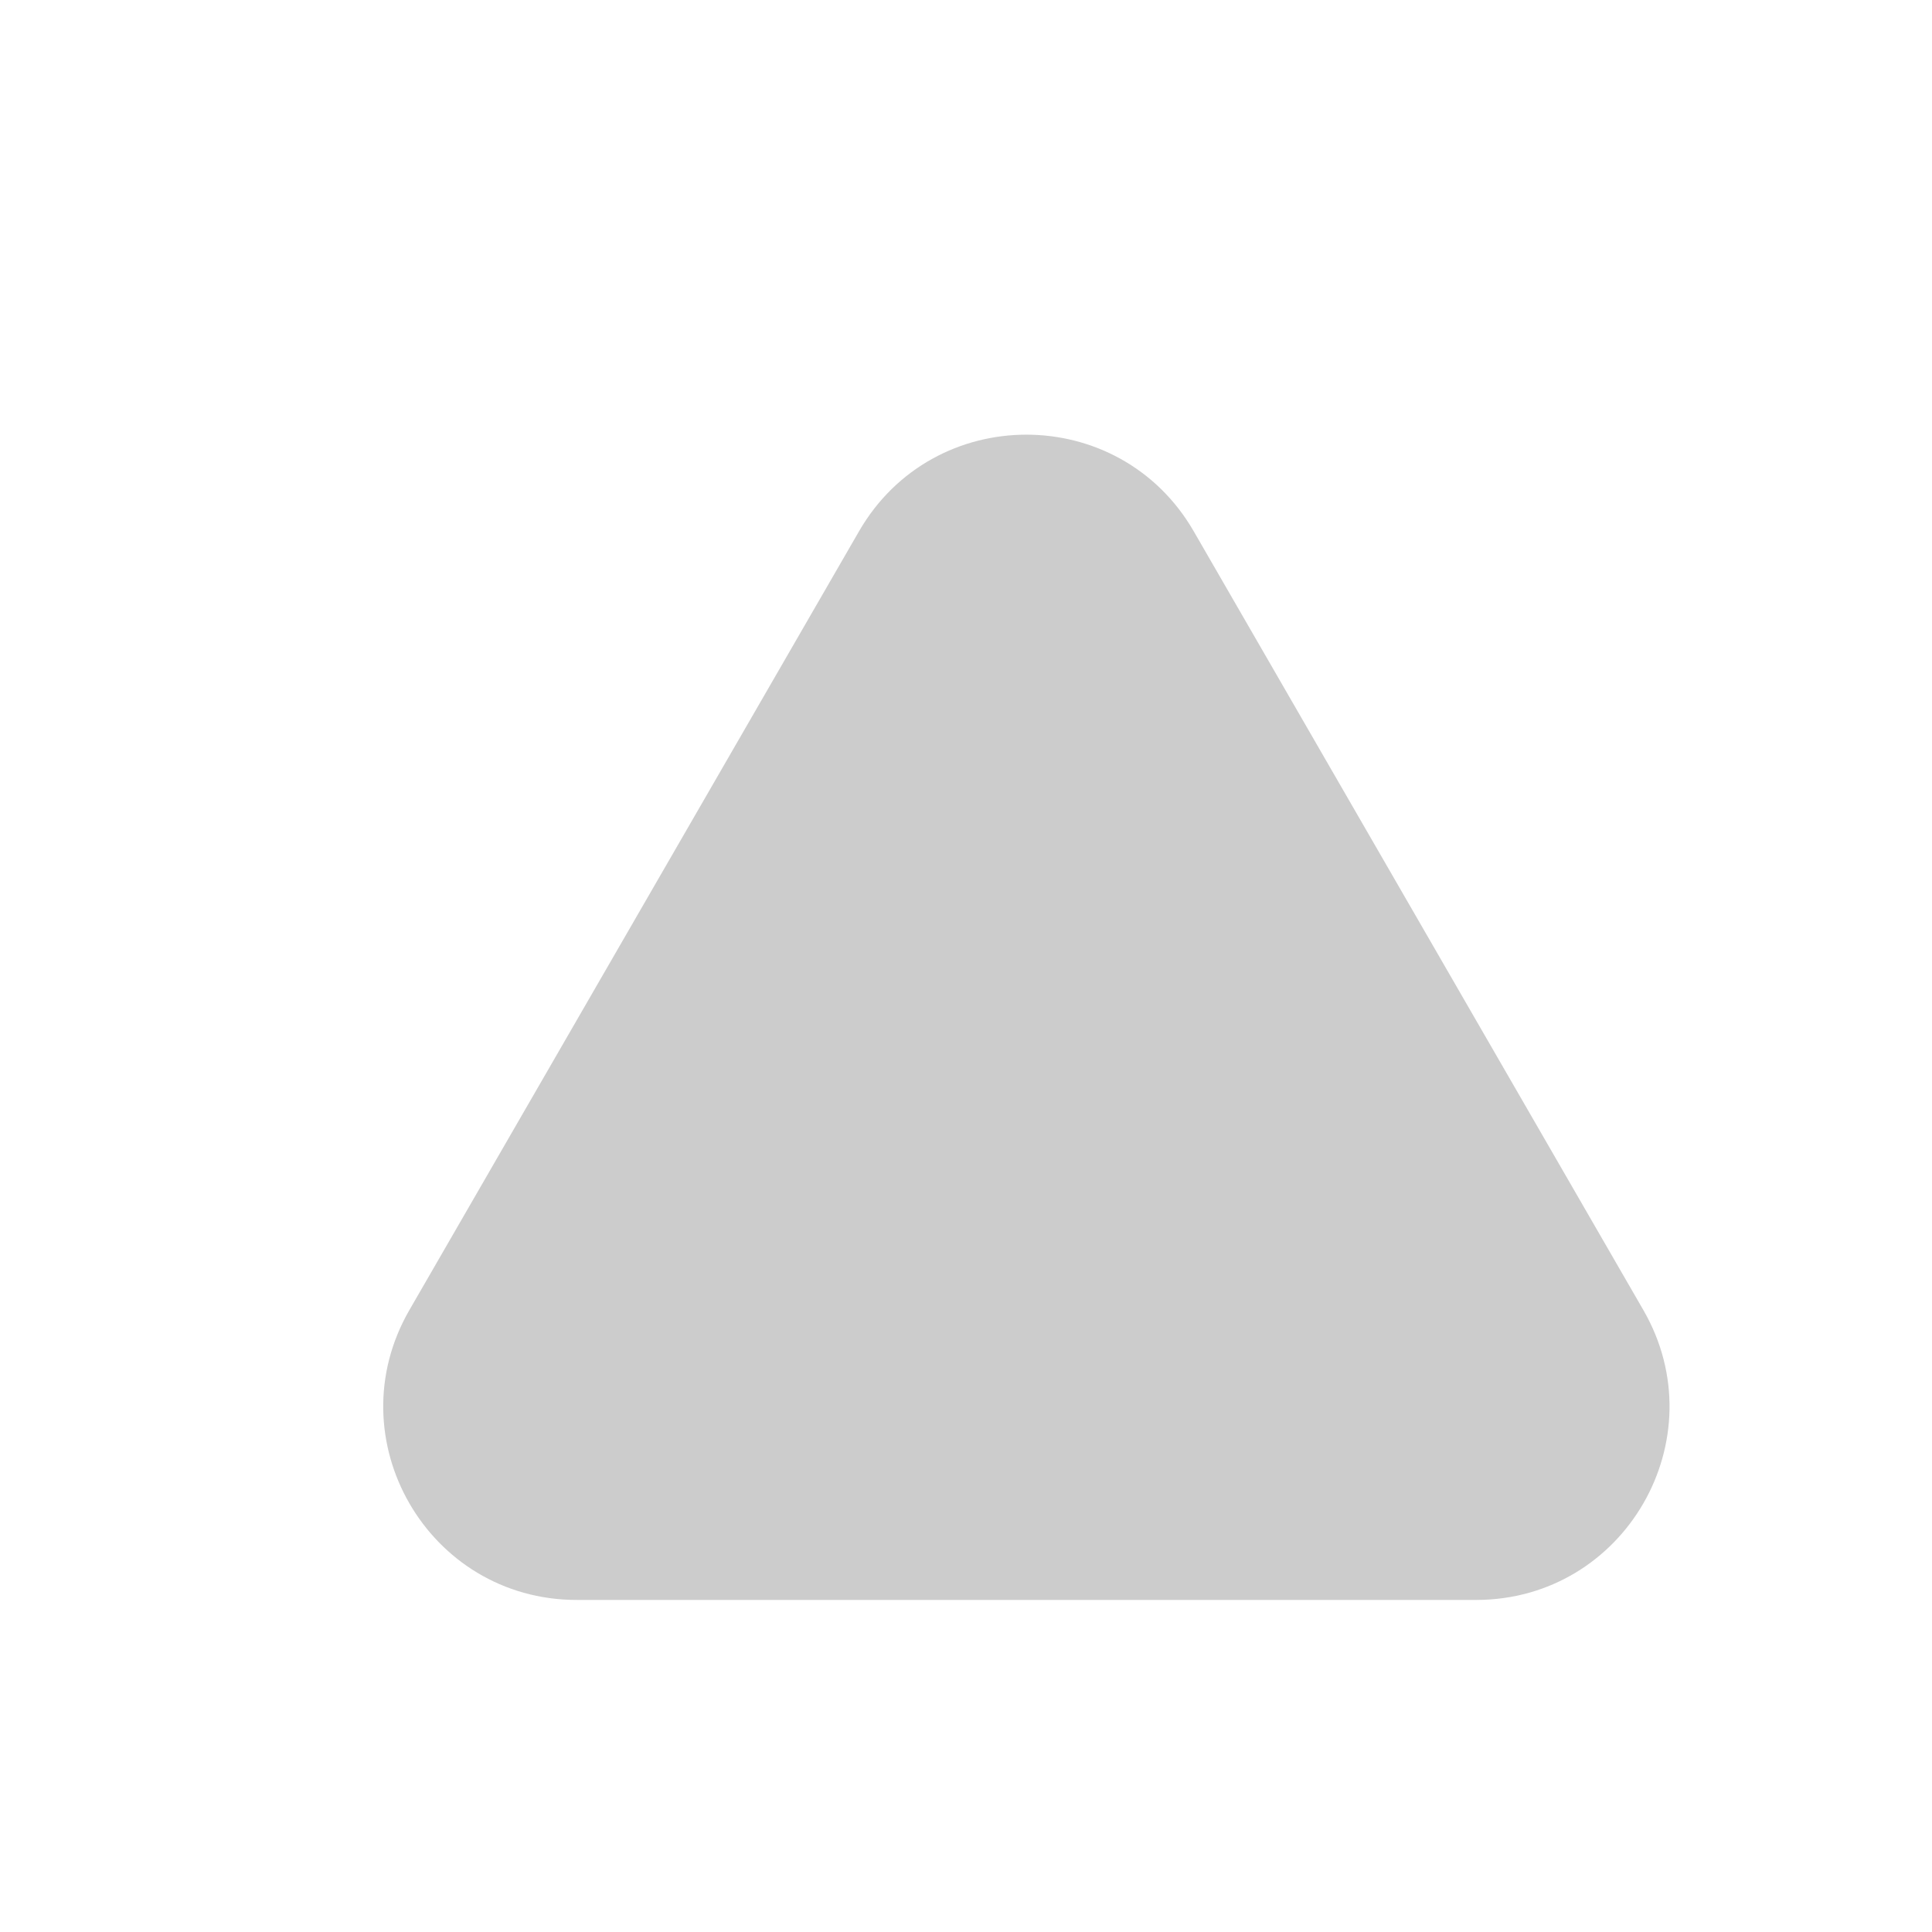
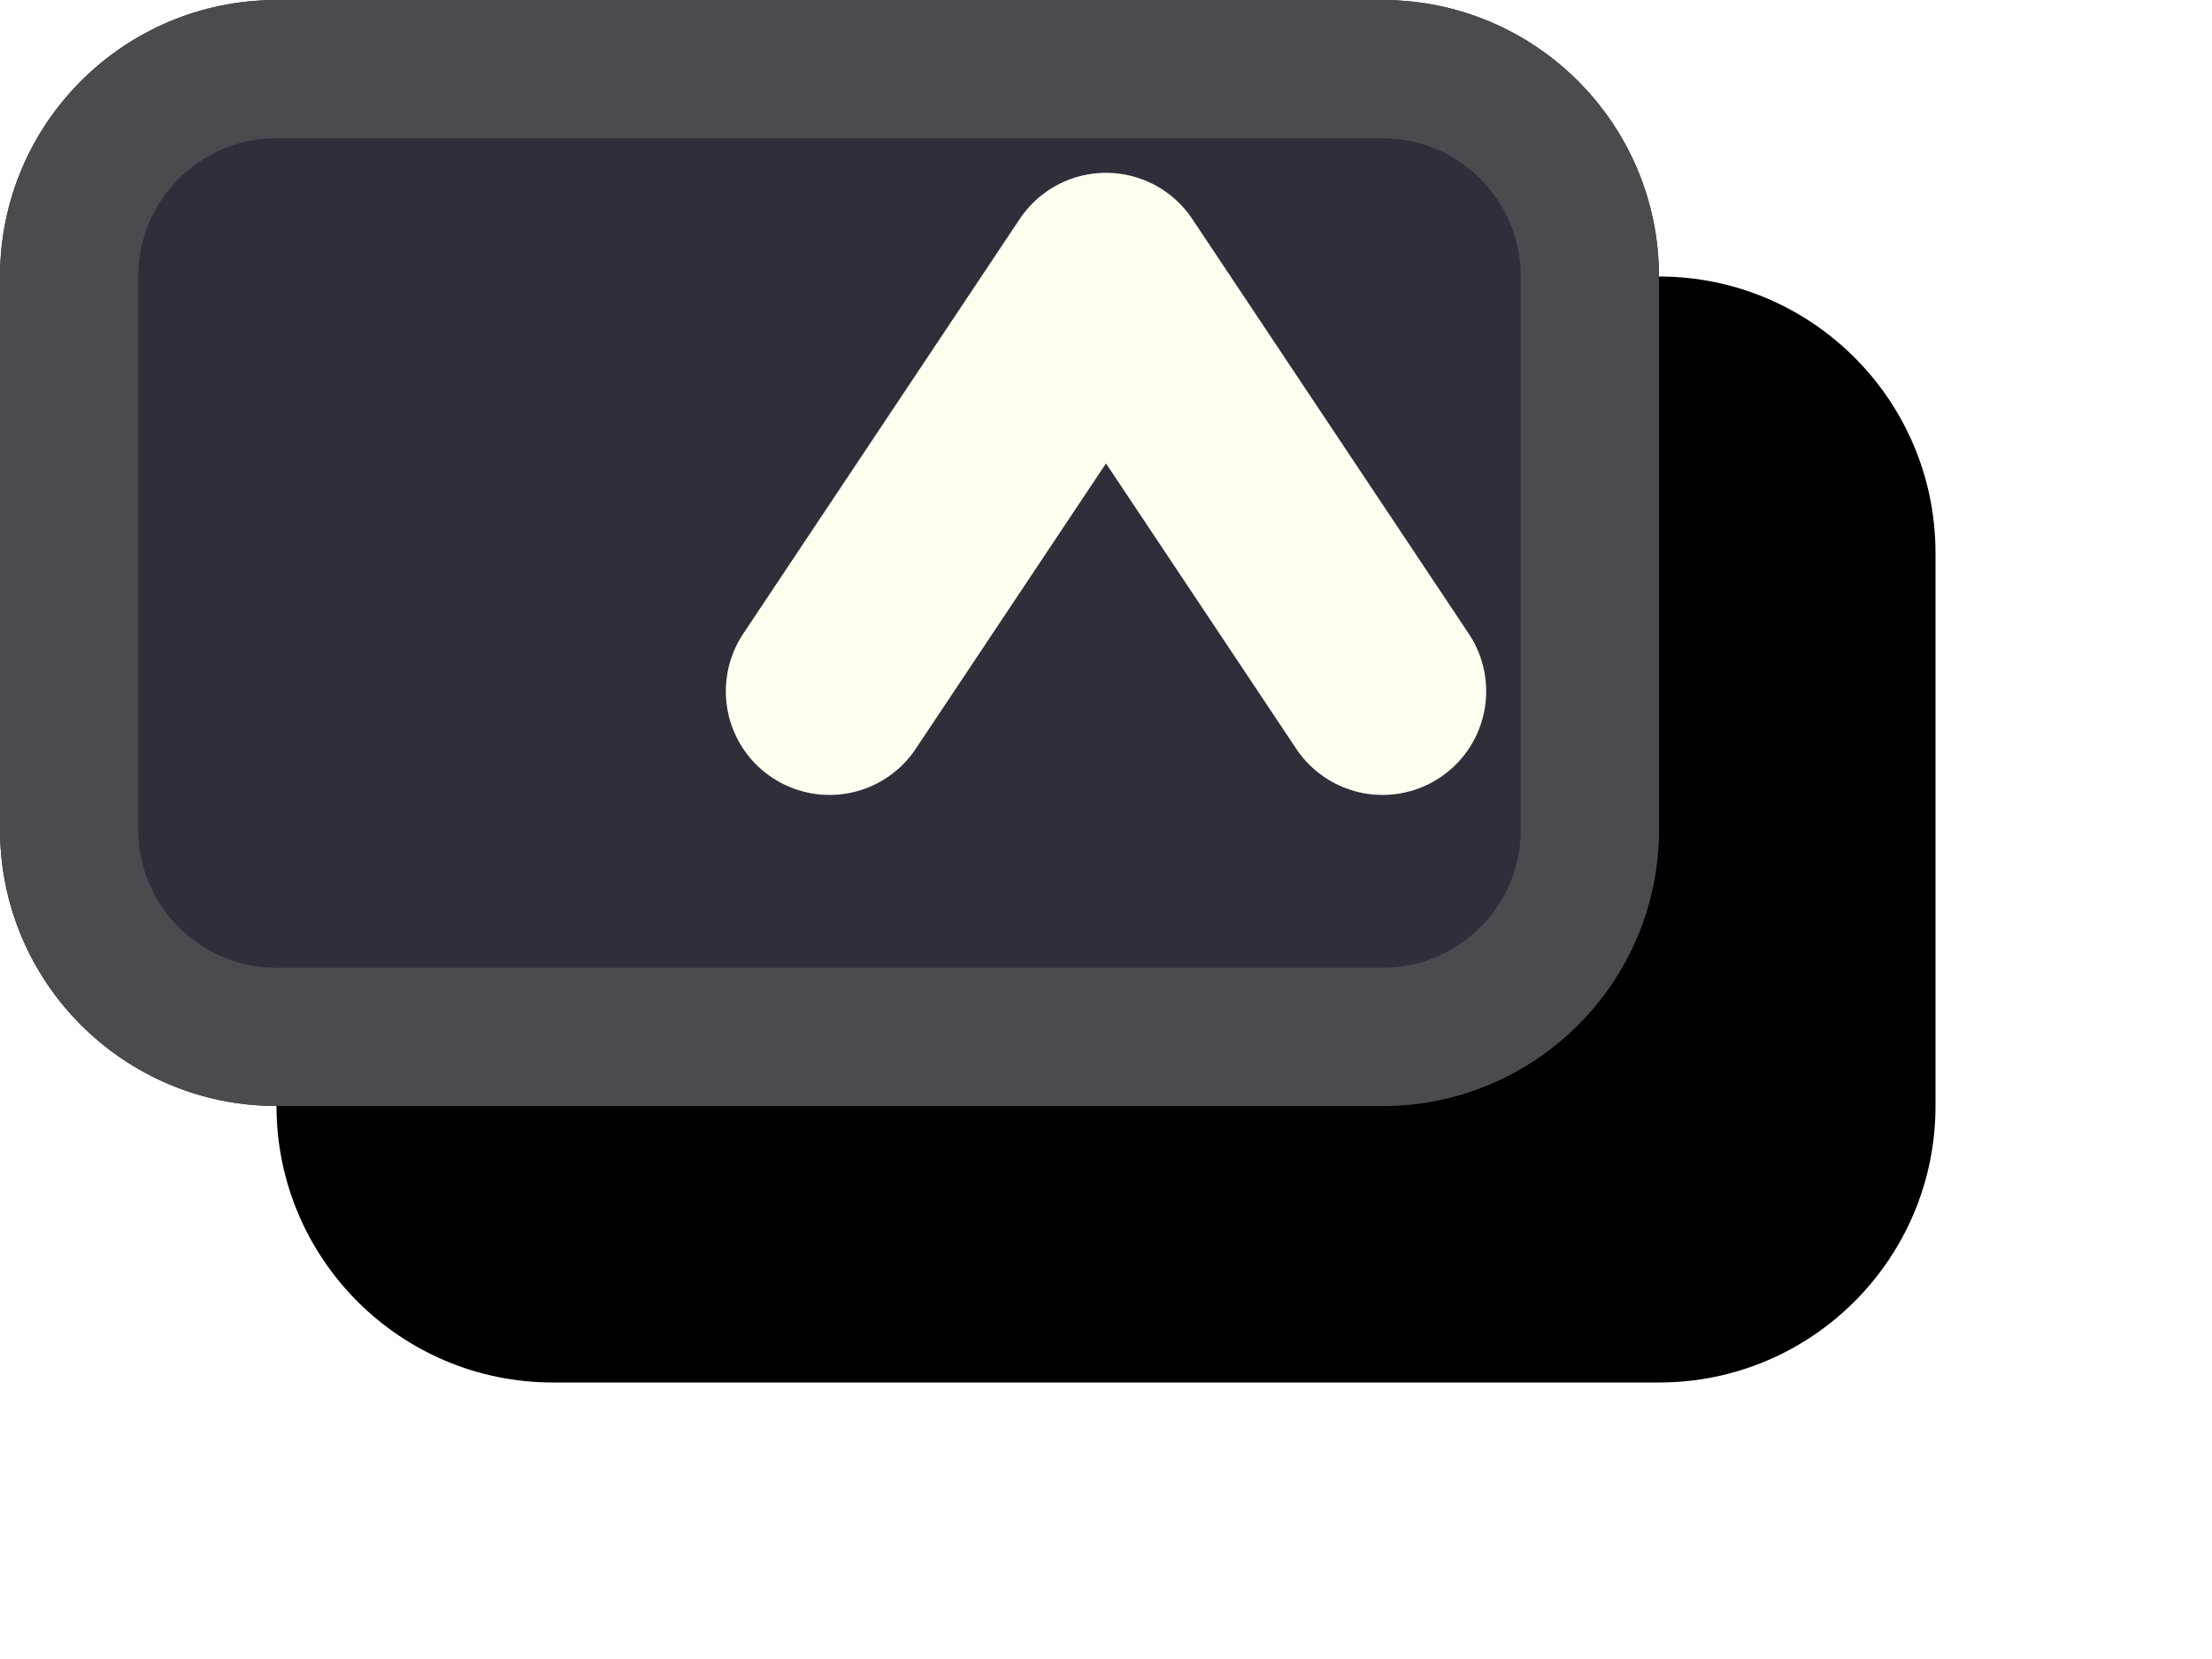
- <svg xmlns="http://www.w3.org/2000/svg" width="12" height="12" viewBox="0 0 12 12" fill="none">
-   <path d="M6.886 9.6C6.27 10.667 4.73 10.667 4.114 9.6L0.39 3.15C-0.225 2.083 0.544 0.75 1.776 0.75L9.224 0.75C10.456 0.75 11.225 2.083 10.61 3.15L6.886 9.6Z" transform="scale(0.75, -0.75) translate(3, -14)" fill="#cccccc" />
+ <svg xmlns="http://www.w3.org/2000/svg" width="16" height="12" viewBox="0 0 16 12" fill="none">
+   <rect x="2" y="2" width="12" height="8" rx="2" fill="#000000" />
+   <rect width="12" height="8" rx="2" fill="#2F2F3A" />
+   <rect x="0.5" y="0.5" width="11" height="7" rx="1.5" stroke="#4A4A4F" stroke-width="1" fill="none" />
+   <path d="M6 5L8 2L10 5" stroke="#FFFEF0" stroke-width="1.5" stroke-linecap="round" stroke-linejoin="round" fill="none" />
</svg>
